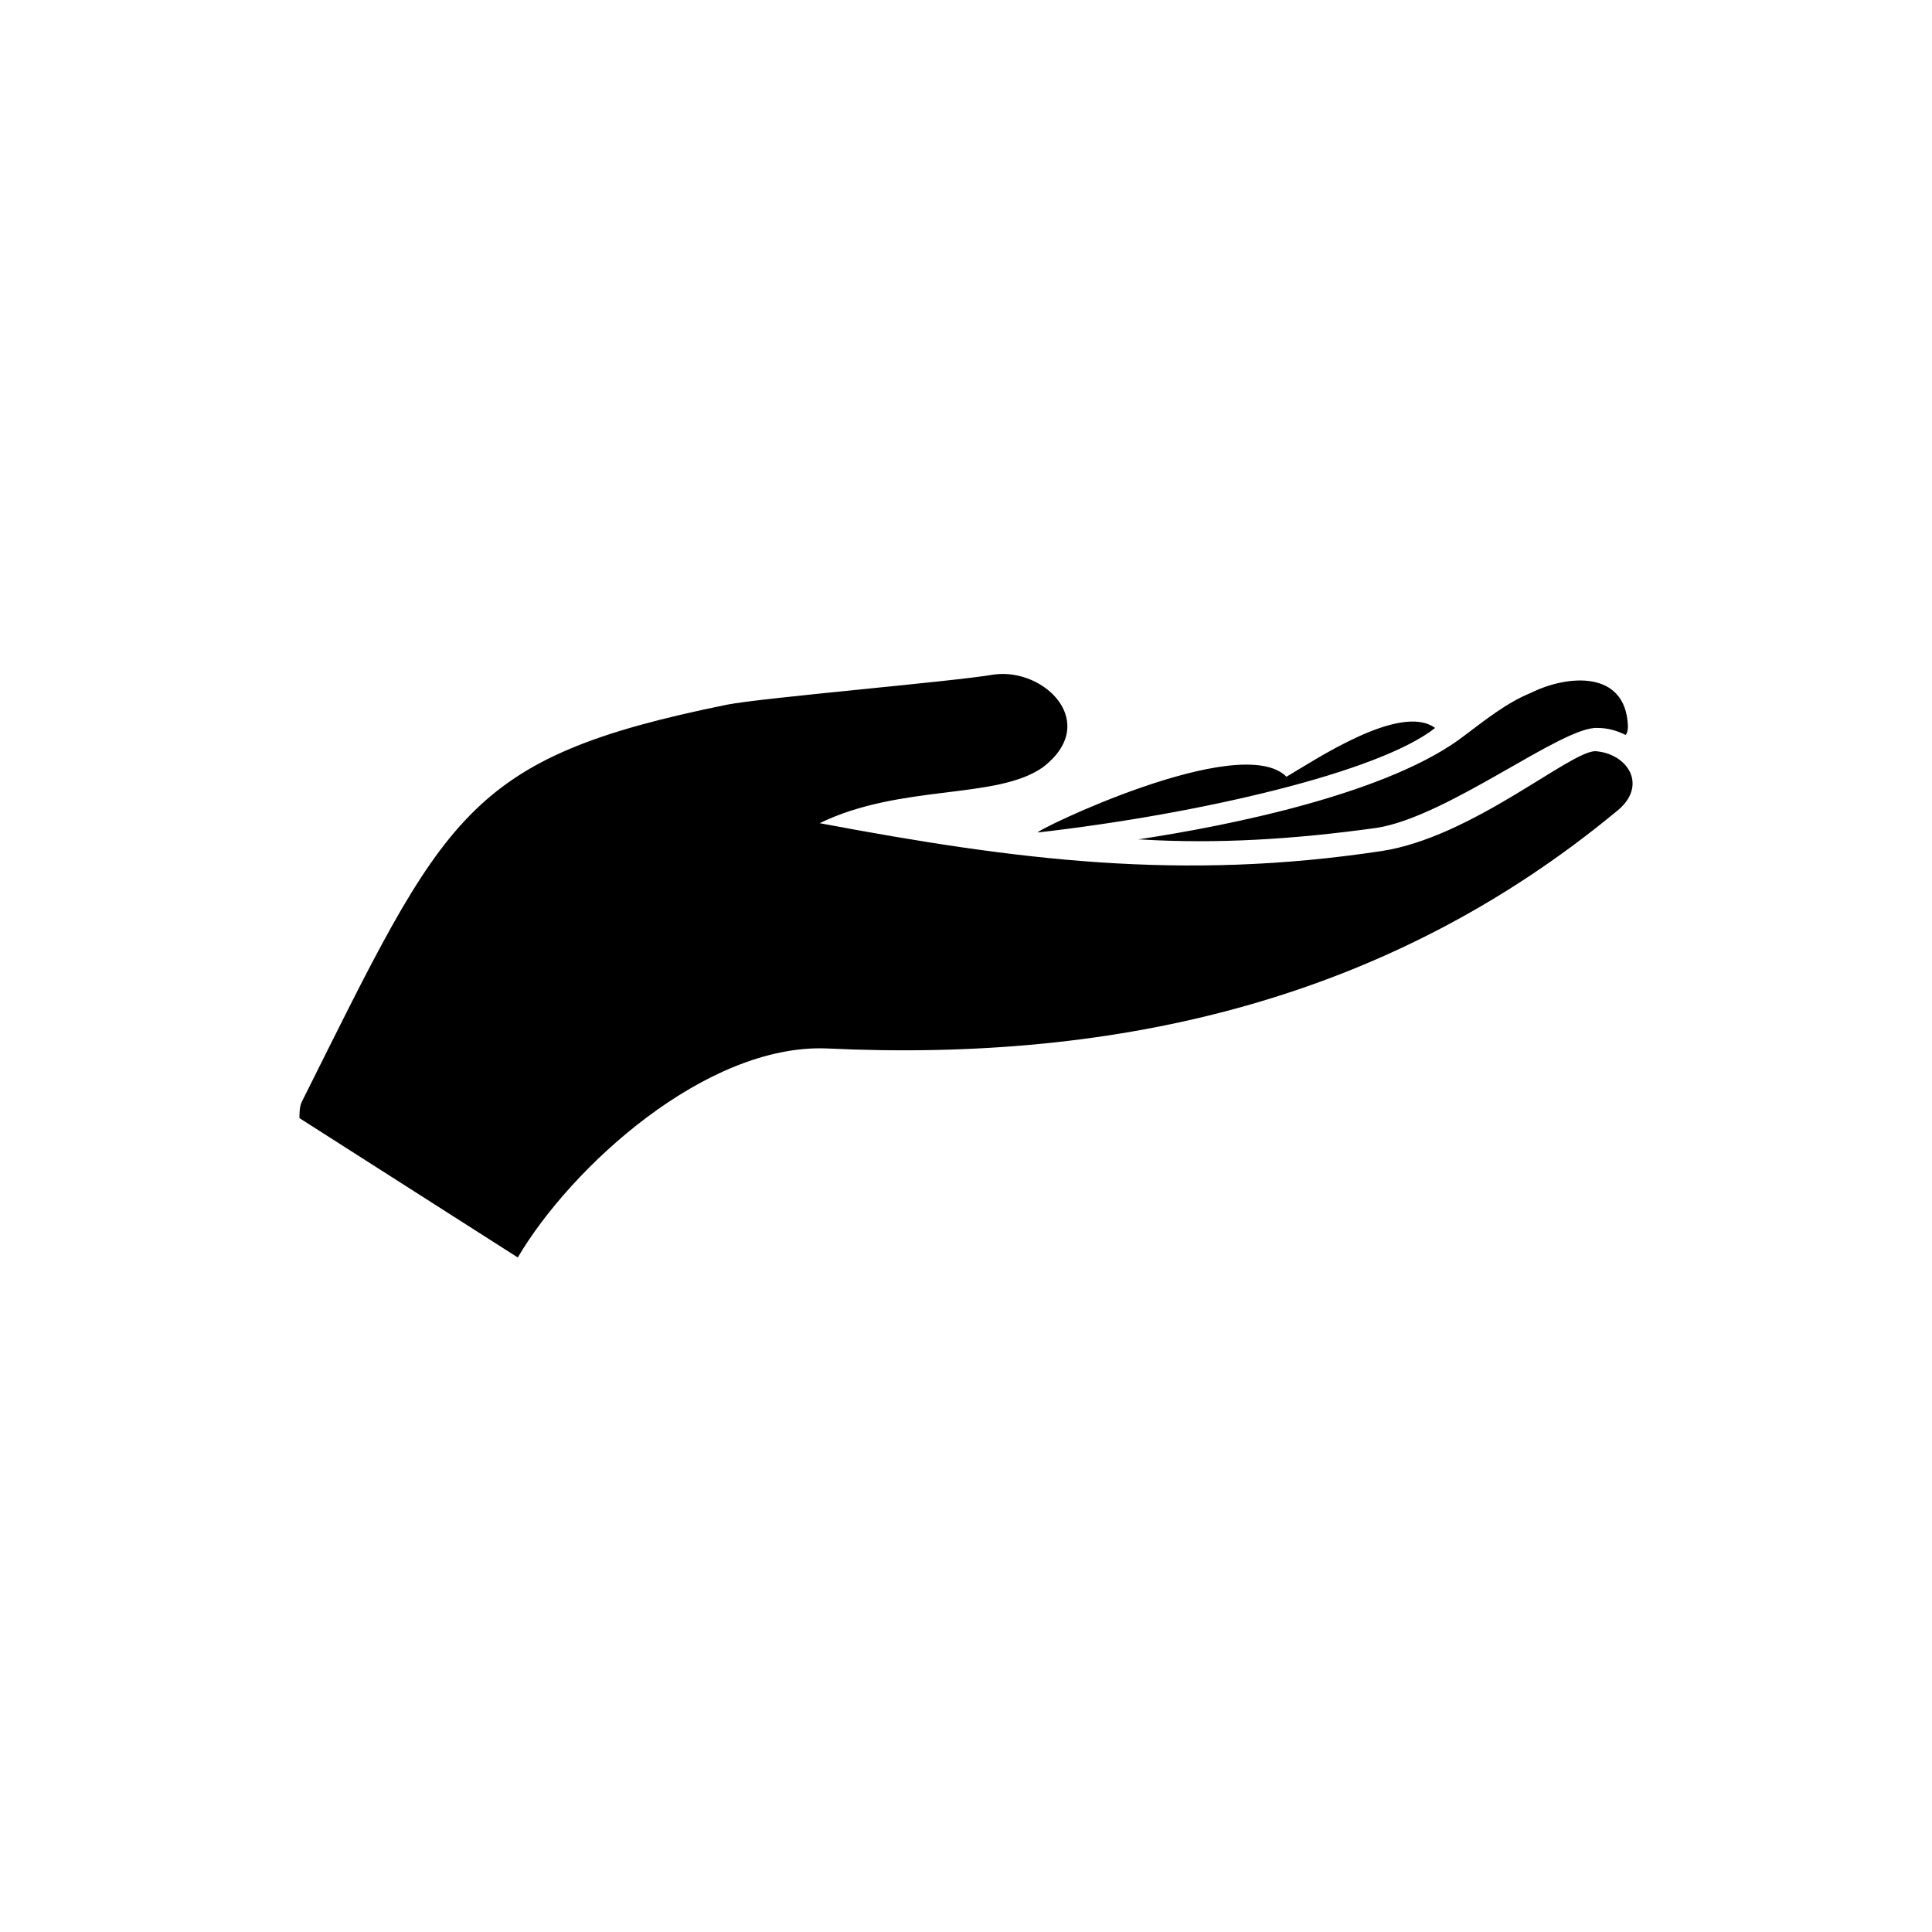
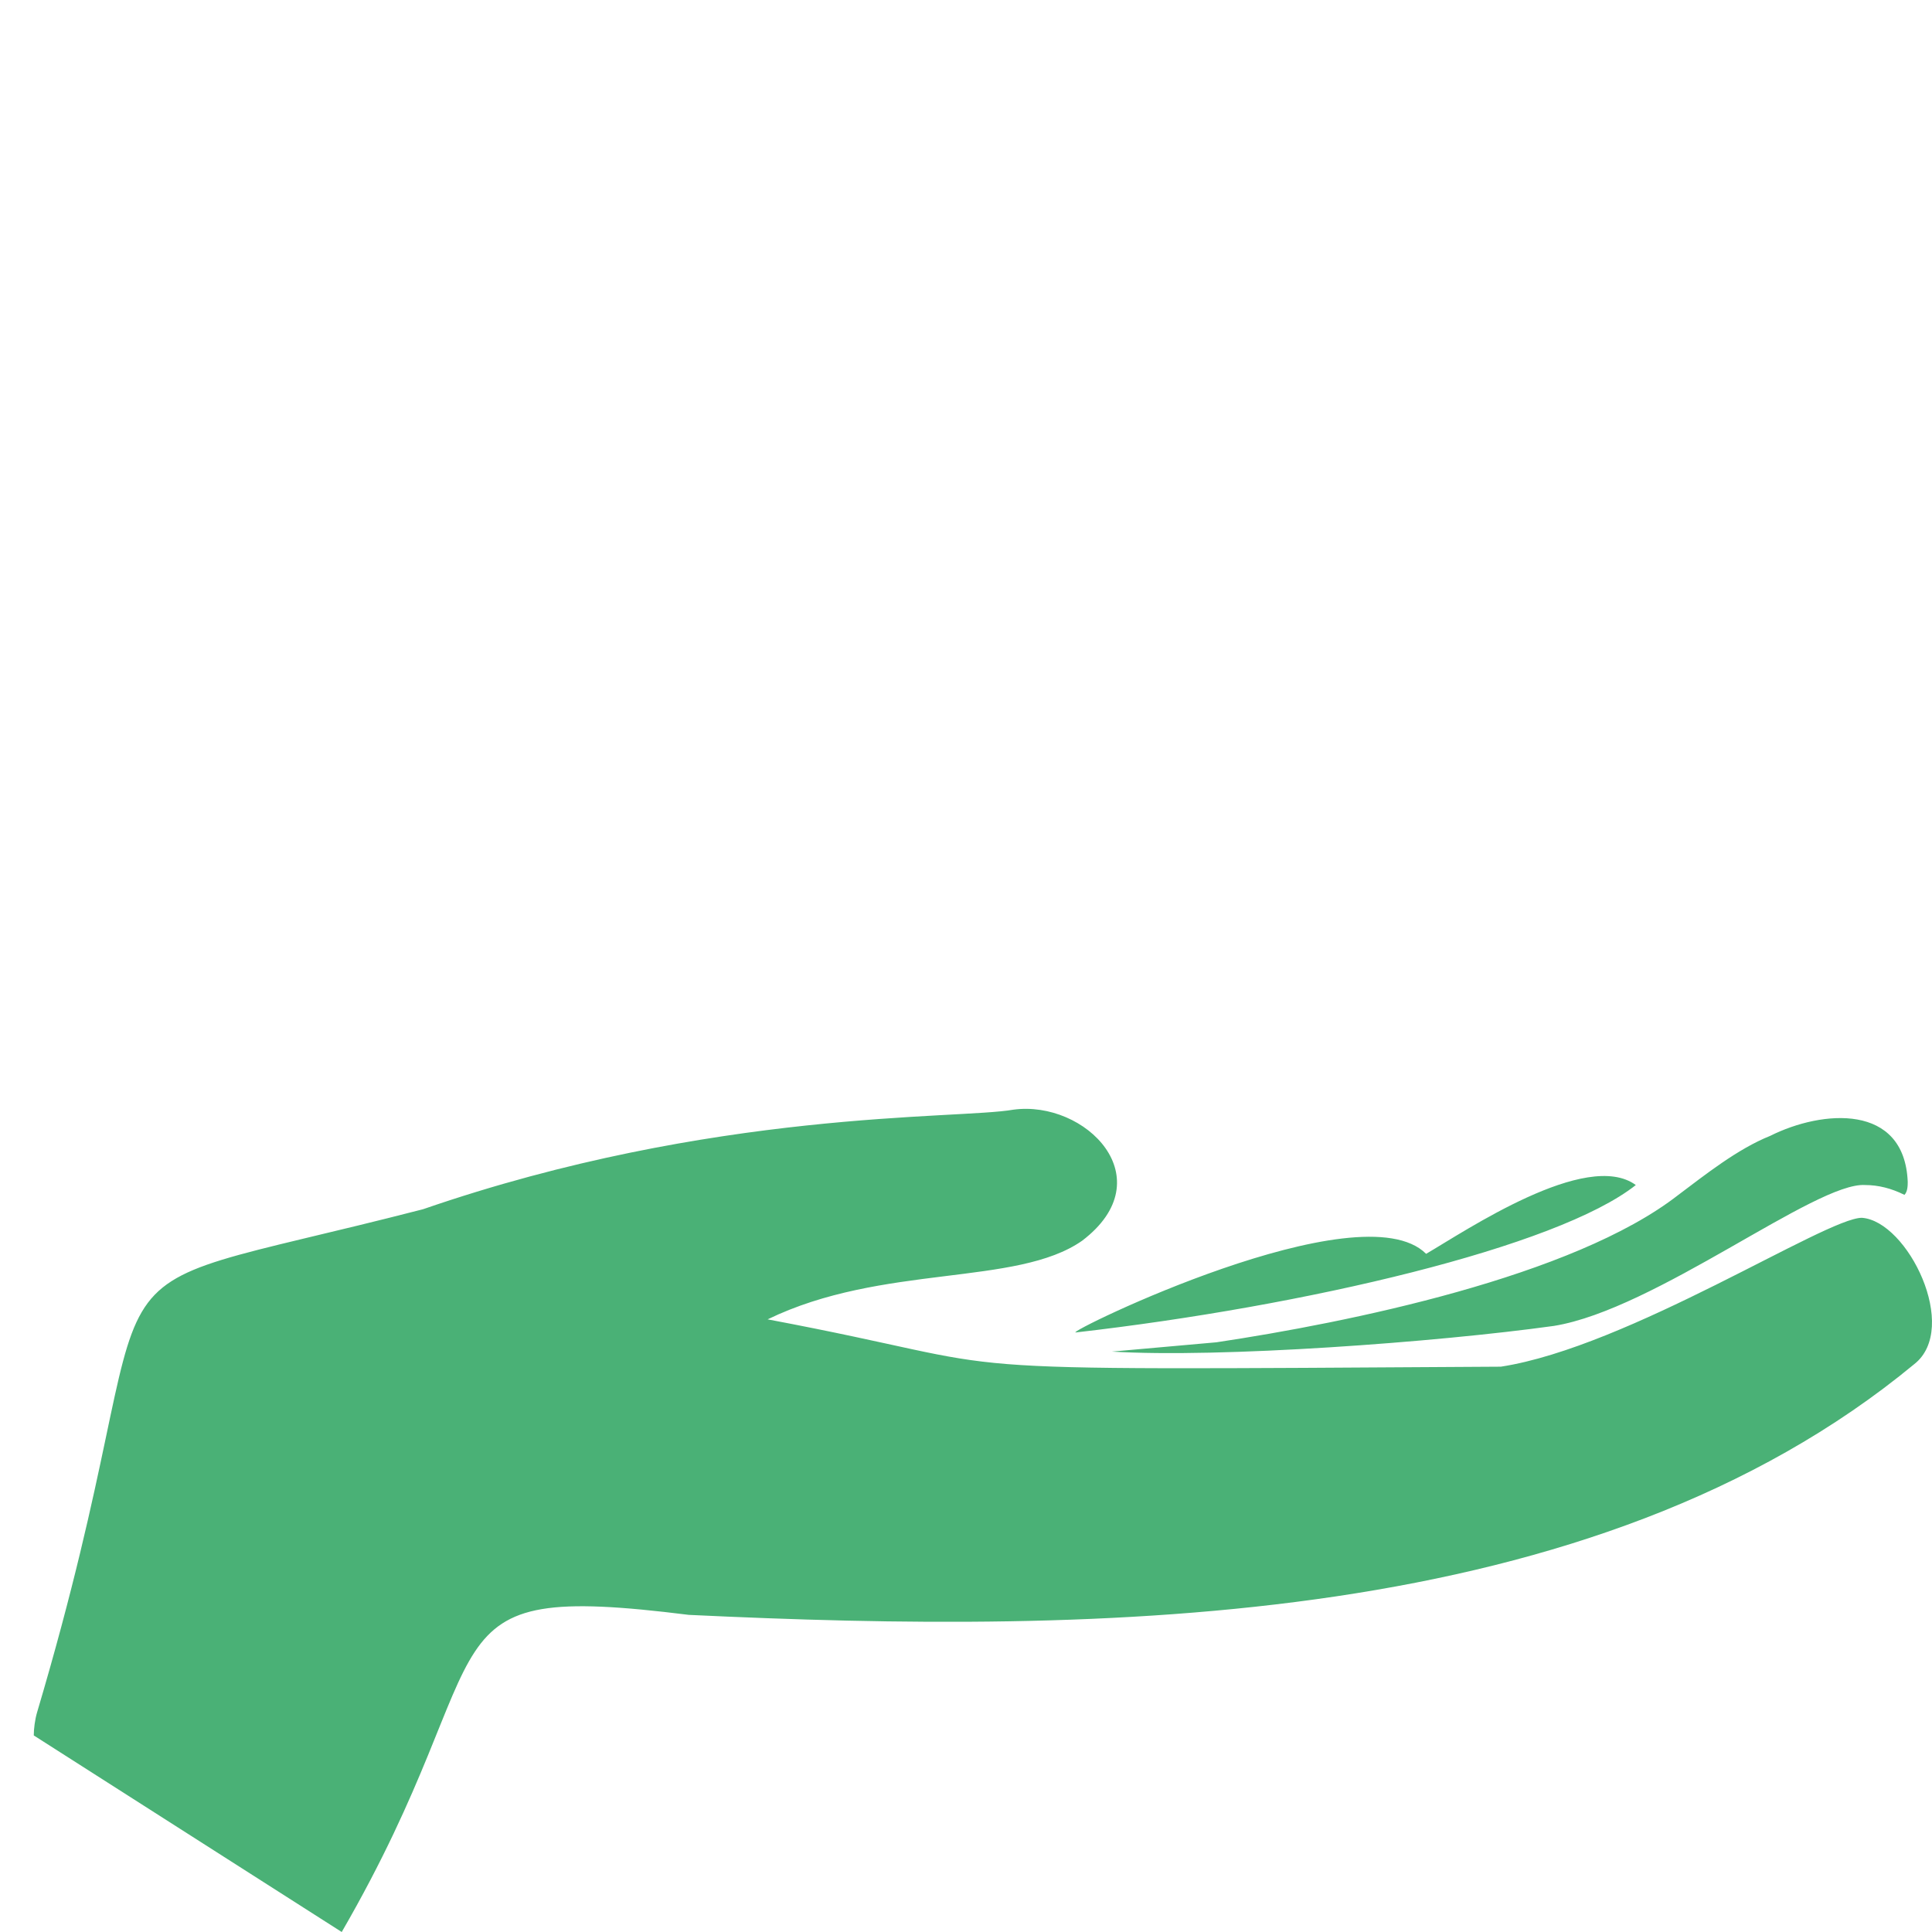
- <svg xmlns="http://www.w3.org/2000/svg" width="1200" height="1200" viewBox="0 0 1200 1200">
+ <svg xmlns="http://www.w3.org/2000/svg" version="1.0" id="Layer_1" x="0px" y="0px" width="300px" height="300px" viewBox="0 0 300 300" enable-background="new 0 0 300 300" xml:space="preserve">
  <g>
-     <g transform="translate(600 600) scale(-0.69 0.69) rotate(0) translate(-600 -600)" style="fill:#000000">
-       <svg fill="#000000" xml:space="preserve" version="1.1" style="shape-rendering:geometricPrecision;text-rendering:geometricPrecision;image-rendering:optimizeQuality;" viewBox="0 0 574 251" x="0px" y="0px" fill-rule="evenodd" clip-rule="evenodd">
-         <defs>
-           <style type="text/css">
-    
-     .fil0 {fill:#000000}
-    
-   </style>
-         </defs>
-         <g>
-           <path class="fil0" d="M212 71l1 0c-40,-6 -109,-20 -141,-45 -8,-6 -18,-14 -28,-18 -16,-8 -41,-10 -42,14 0,1 0,3 1,4 4,-2 8,-3 12,-3 15,-1 64,38 95,43 36,5 69,7 102,5zm361 113c-62,-124 -70,-148 -183,-171 -15,-3 -98,-10 -115,-13 -22,-3 -46,21 -21,40 20,14 61,7 96,24 -85,16 -156,25 -242,12 -39,-6 -81,-43 -92,-43 -14,1 -23,15 -9,26 98,81 214,108 340,102 52,-2 110,51 133,90l94 -60c0,-2 0,-5 -1,-7zm-424 -140c-12,-7 -49,-32 -64,-21 24,19 101,37 171,45 3,0 -87,-44 -107,-24z" />
-         </g>
-       </svg>
-     </g>
+     <path fill="#4AB176" d="M241.289,205.887c15.77-2.544,40.697-22.384,48.328-21.875c2.035,0,4.07,0.509,6.105,1.526   c0.509-0.509,0.509-1.526,0.509-2.035c-0.509-12.209-13.227-11.192-21.366-7.122c-5.087,2.035-10.174,6.105-14.244,9.157   c-16.279,12.718-51.381,19.84-71.729,22.892l-16.232,1.445C189.447,210.893,222.975,208.431,241.289,205.887z M5.244,269.477   L53.063,300c26.066-45.014,11.068-54.597,53.895-49.244c64.098,3.052,140.435,2.272,190.289-38.934   c7.122-5.596-1.017-22.214-8.139-22.723c-5.596,0-36.215,20.066-56.055,23.118c-95.921,0.578-70.616,0.792-113.857-7.348   c17.805-8.648,38.663-5.087,48.837-12.209c12.718-9.666,0.509-21.875-10.683-20.349c-8.648,1.526-46.499-0.13-91.657,15.456   c-59.405,15.316-37.089,1.18-59.941,78.148C5.429,267.006,5.244,268.459,5.244,269.477z M167.016,206.905   c35.61-4.07,74.782-13.227,86.991-22.892c-7.631-5.596-26.453,7.122-32.558,10.683C211.275,184.521,165.49,206.905,167.016,206.905   z" />
  </g>
</svg>
